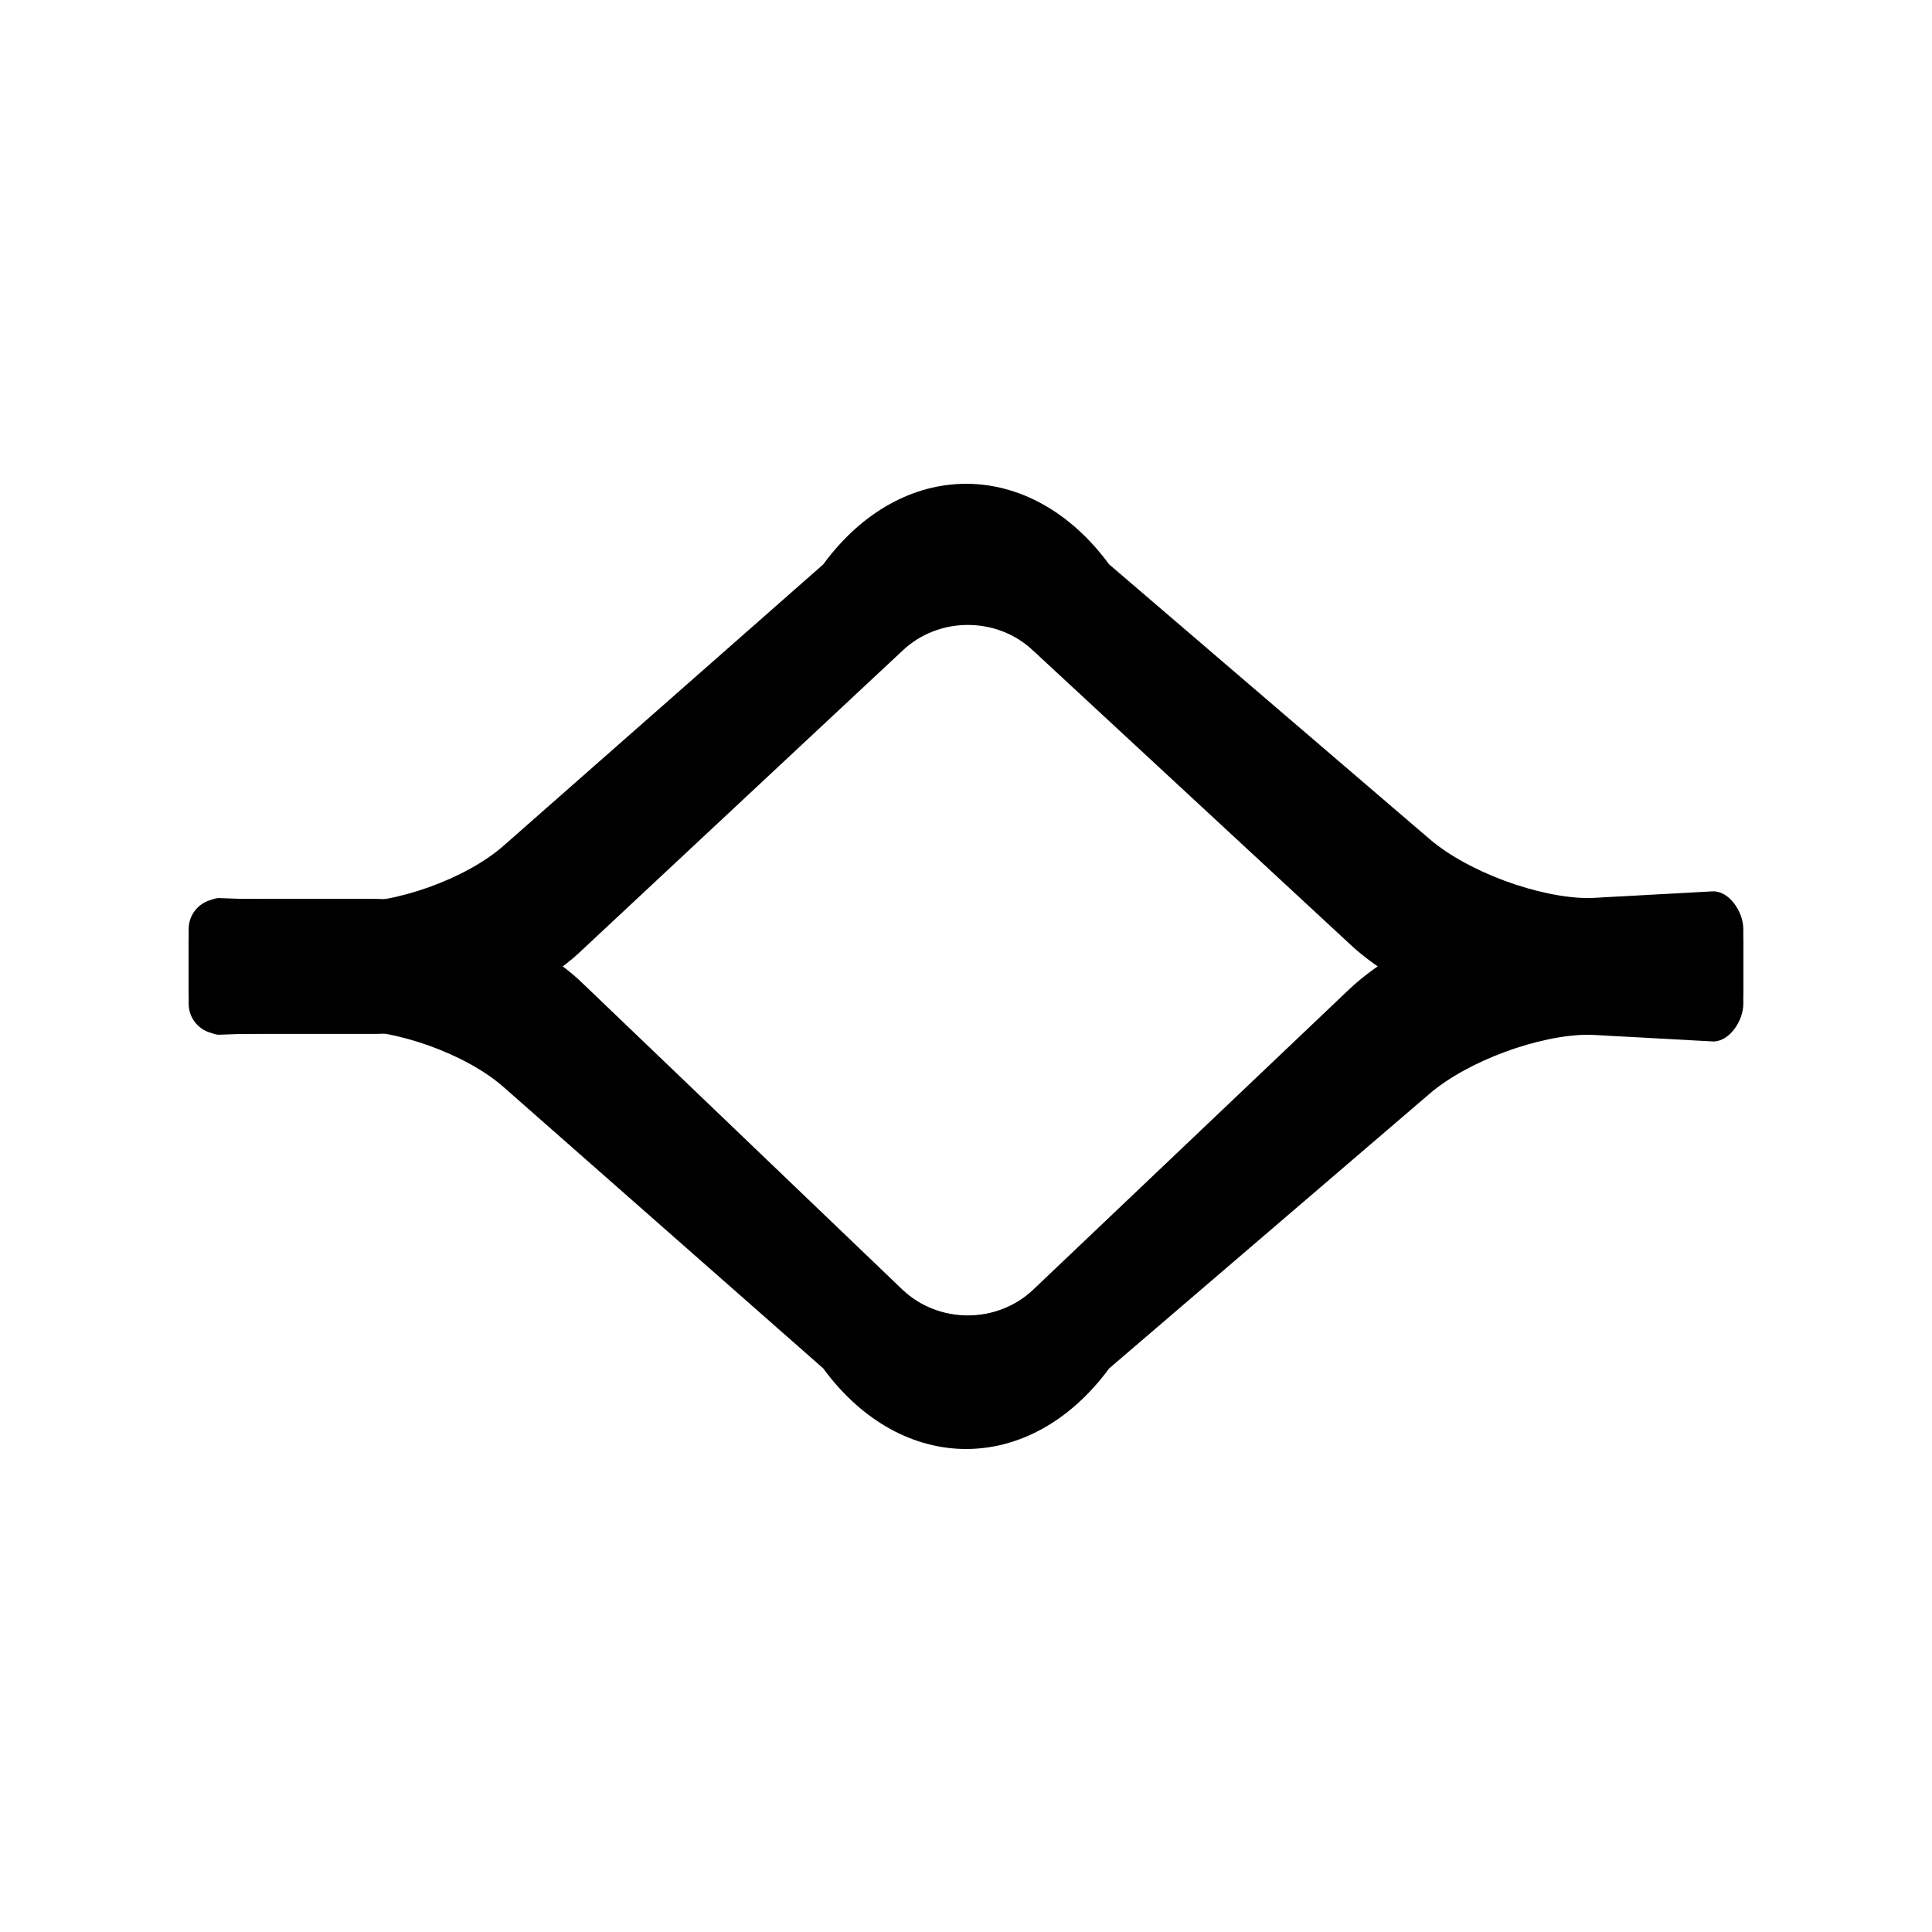
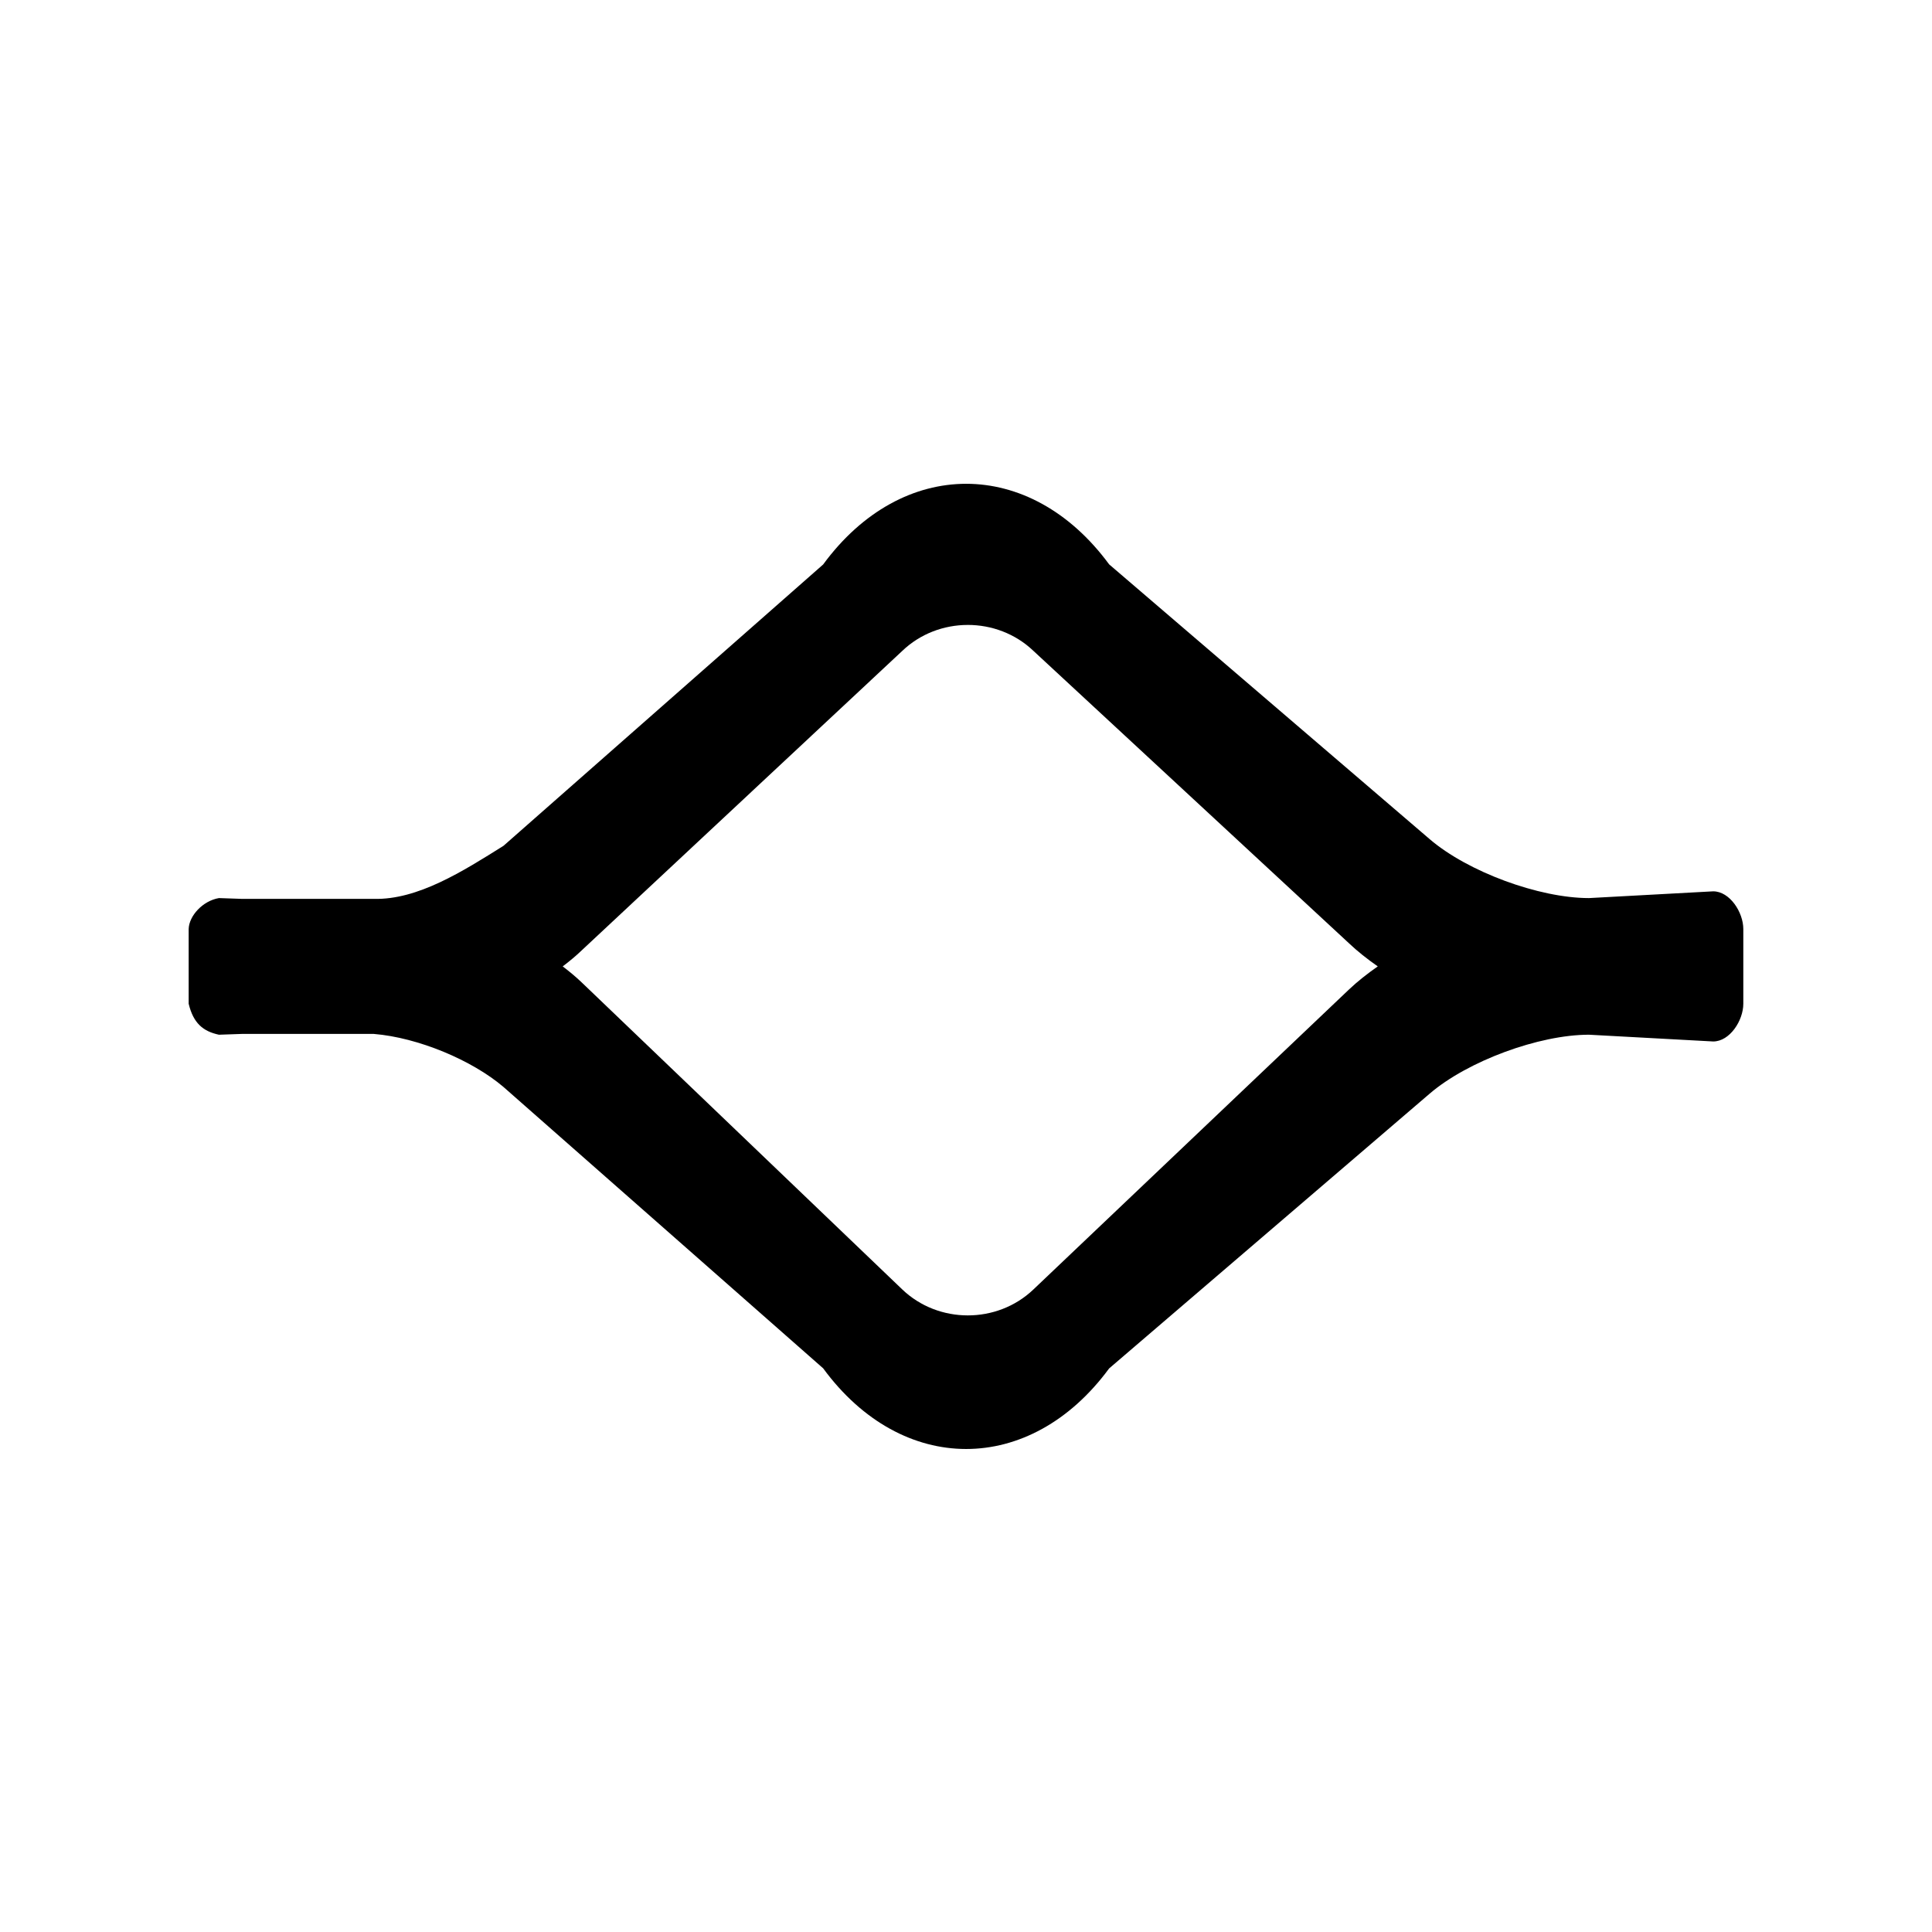
<svg xmlns="http://www.w3.org/2000/svg" width="256" height="256">
-   <g fill-rule="evenodd">
-     <path d="M25 131.11c0 2.206 1.798 5.995 4.009 5.995l16.717-.582c6.62-.23 16.016 3.13 20.99 7.508l42.358 37.28c10.452 14.246 27.416 14.253 37.89.015l42.484-36.417c5.028-4.31 14.471-7.804 21.105-7.804h16.443c2.211 0 4.004-3.788 4.004-5.996v-8.007c0-2.207-1.785-4.997-3.993-4.997l-20.696 1.129c-8.825.481-21.169 5.804-27.573 11.89l-41.824 39.754c-4.807 4.569-12.578 4.561-17.37-.03l-42.47-40.677c-6.38-6.111-18.725-11.066-27.547-11.066H28.995A3.995 3.995 0 0 0 25 123.102v8.007z" />
-     <path d="M25 124.996c0-2.207 1.798-5.996 4.009-5.996l16.717.582c6.62.231 16.016-3.13 20.99-7.508l42.358-37.28c10.452-14.246 27.416-14.252 37.89-.015l42.484 36.417c5.028 4.31 14.471 7.804 21.105 7.804h16.443c2.211 0 4.004 3.789 4.004 5.996v8.008c0 2.207-1.785 4.996-3.993 4.996l-20.696-1.129c-8.825-.48-21.169-5.804-27.573-11.89l-41.824-38.754c-4.807-4.568-12.578-4.561-17.37.03l-42.47 39.677C70.694 132.046 58.35 137 49.527 137H28.995A3.995 3.995 0 0 1 25 133.004v-8.008z" />
+   <g>
+     <path d="m 128.012,64.105 c -6.857,0.003 -13.711,3.566 -18.938,10.689 L 66.717,112.074 c -5.361,3.36 -11.368,7.187 -17.189,7.031 H 32.039 L 29.01,119 C 26.86,119.367 25.047,121.351 25,123.102 v 9.902 c 0.621,2.571 1.898,3.651 4.01,4.102 L 32.039,137 h 17.488 c 5.908,0.484 13.043,3.495 17.189,7.031 l 42.357,37.279 c 10.452,14.246 27.417,14.254 37.891,0.016 l 42.482,-36.418 c 5.028,-4.31 14.471,-7.803 21.105,-7.803 5.485,0.293 10.97,0.595 16.455,0.895 2.208,0 3.992,-2.789 3.992,-4.996 0,-3.301 0,-6.602 0,-9.902 0,-2.207 -1.784,-4.996 -3.992,-4.996 -5.485,0.296 -10.97,0.605 -16.455,0.895 -6.634,0 -16.077,-3.495 -21.105,-7.805 L 146.965,74.779 c -5.237,-7.119 -12.096,-10.676 -18.953,-10.674 z m 0.211,18.701 c 3.143,-0.005 6.288,1.136 8.691,3.42 l 41.824,38.754 c 1.11,1.055 2.407,2.085 3.824,3.072 -1.417,0.988 -2.714,2.016 -3.824,3.07 l -41.824,39.756 c -4.807,4.569 -12.577,4.56 -17.369,-0.031 L 77.074,130.172 c -0.757,-0.725 -1.604,-1.433 -2.514,-2.119 0.909,-0.686 1.757,-1.394 2.514,-2.119 L 119.545,86.258 c 2.396,-2.295 5.535,-3.447 8.678,-3.451 z" />
  </g>
</svg>
